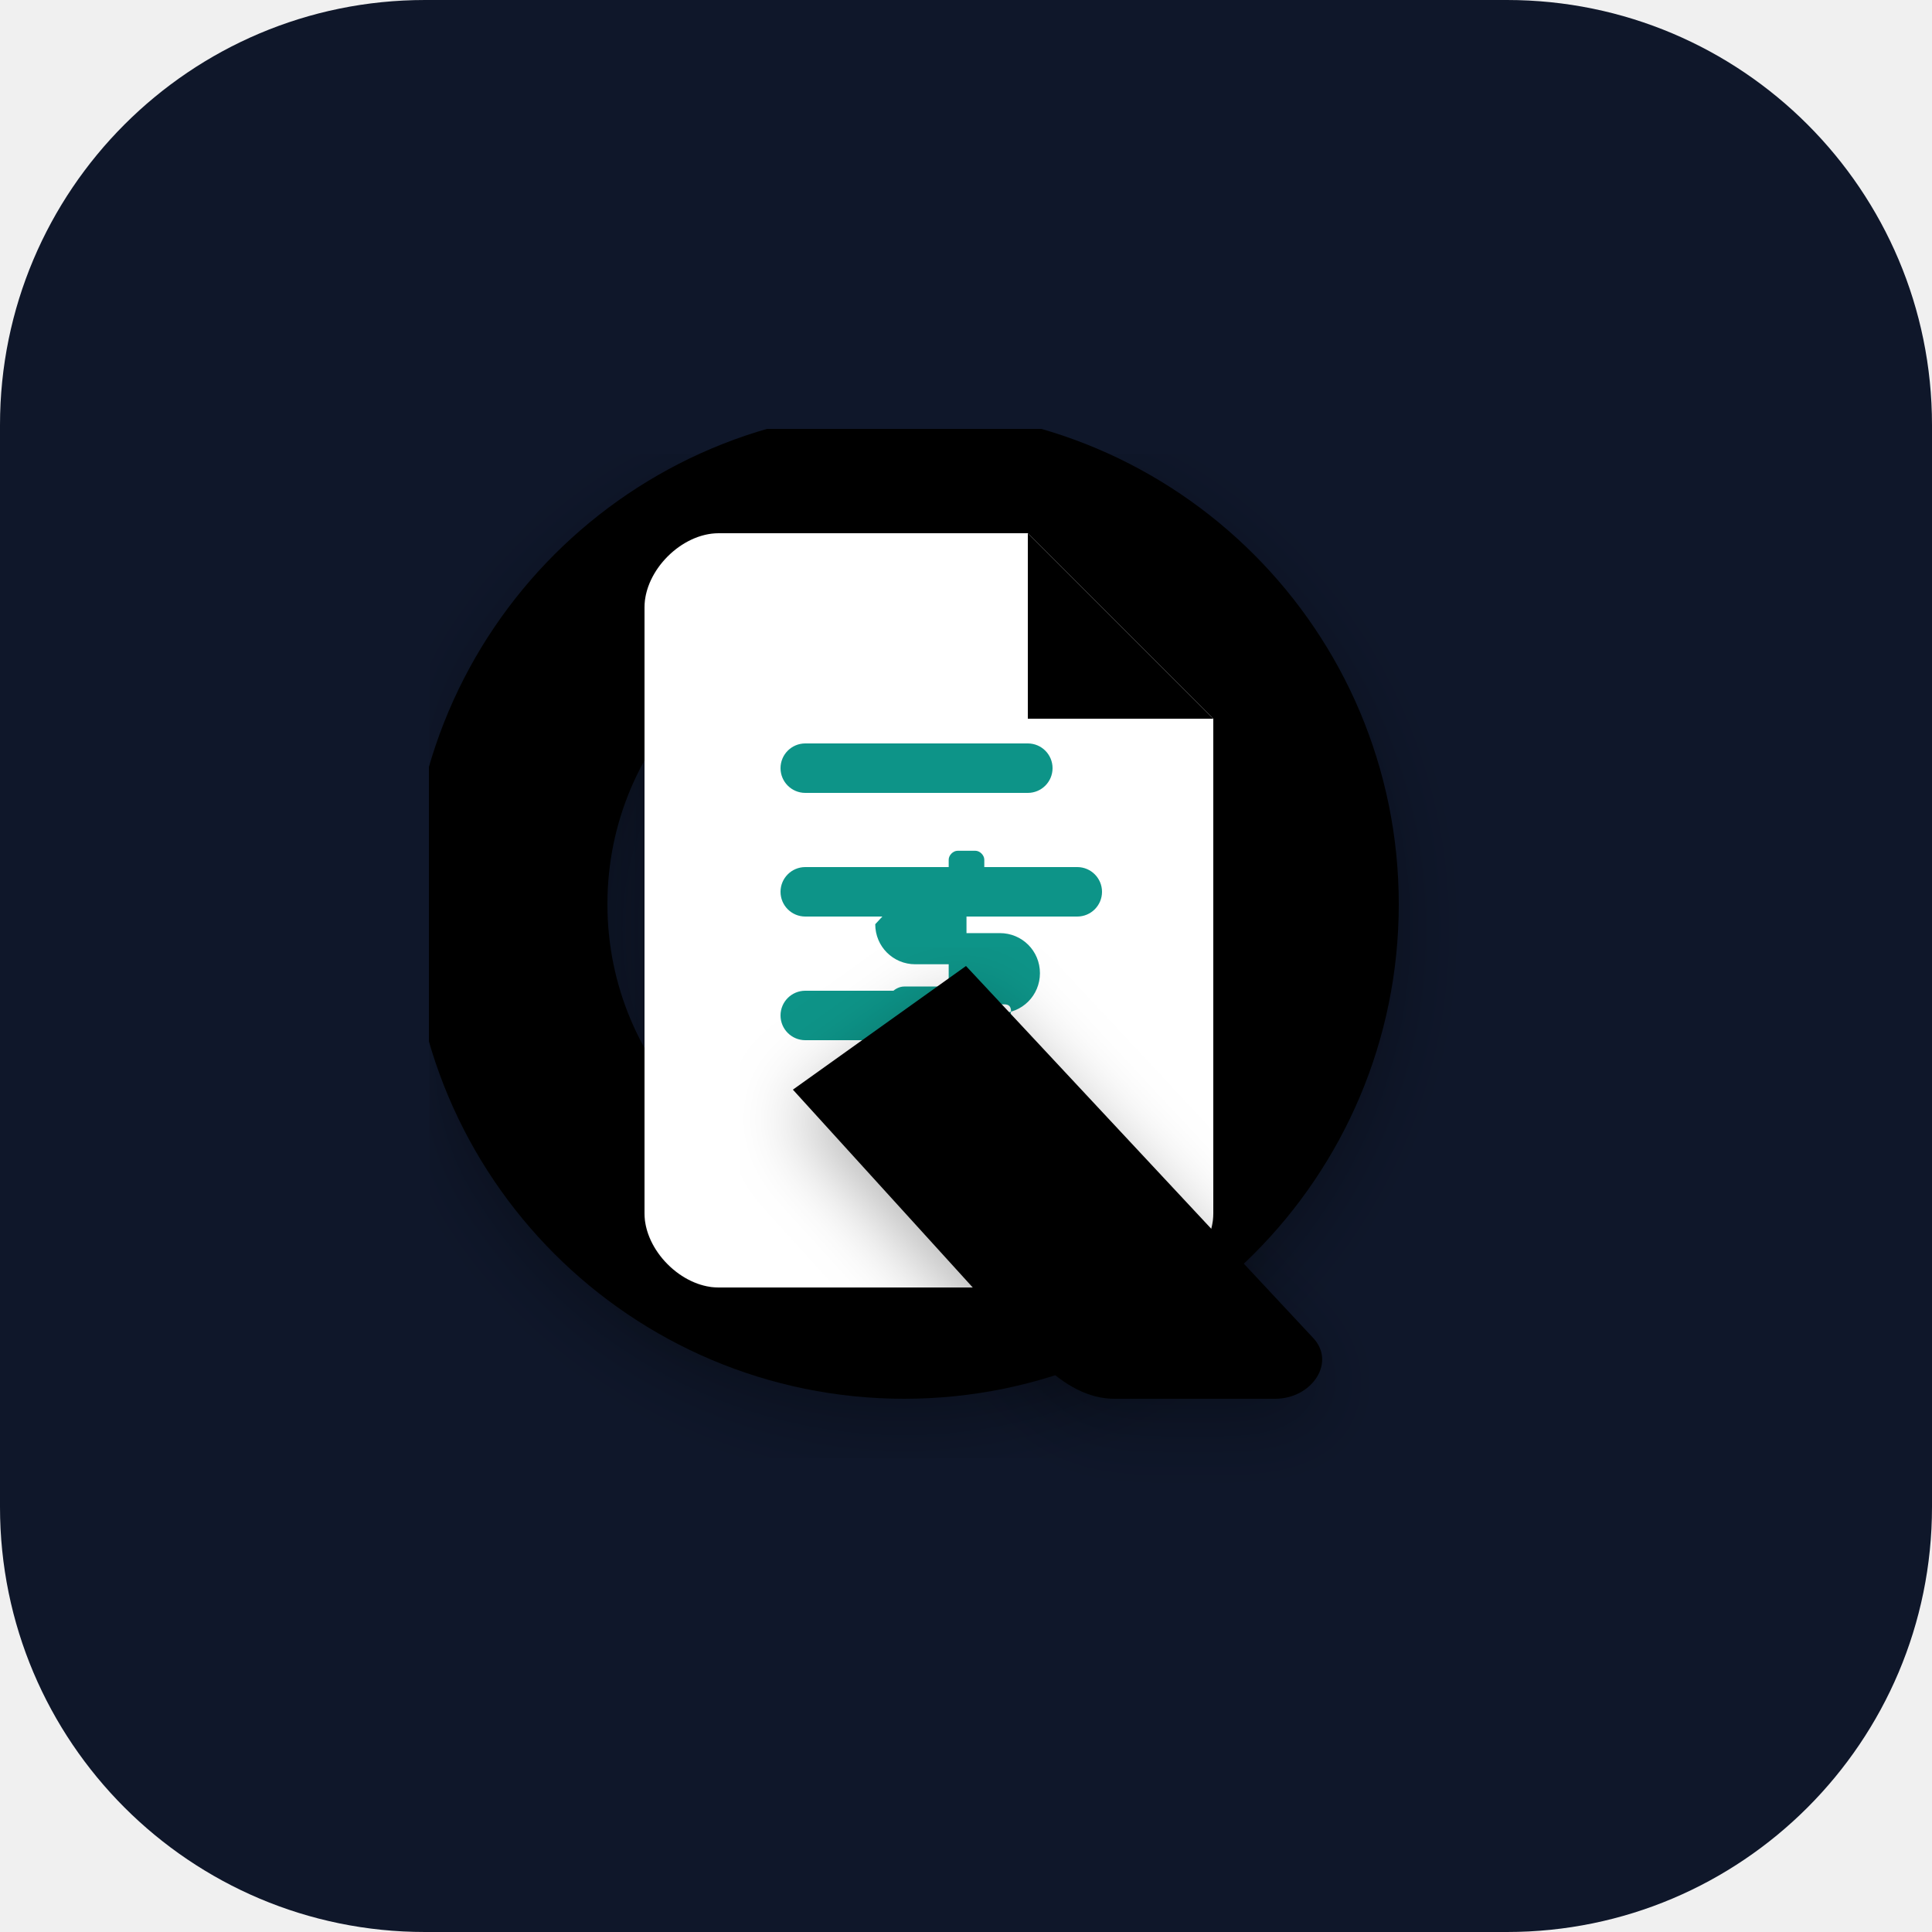
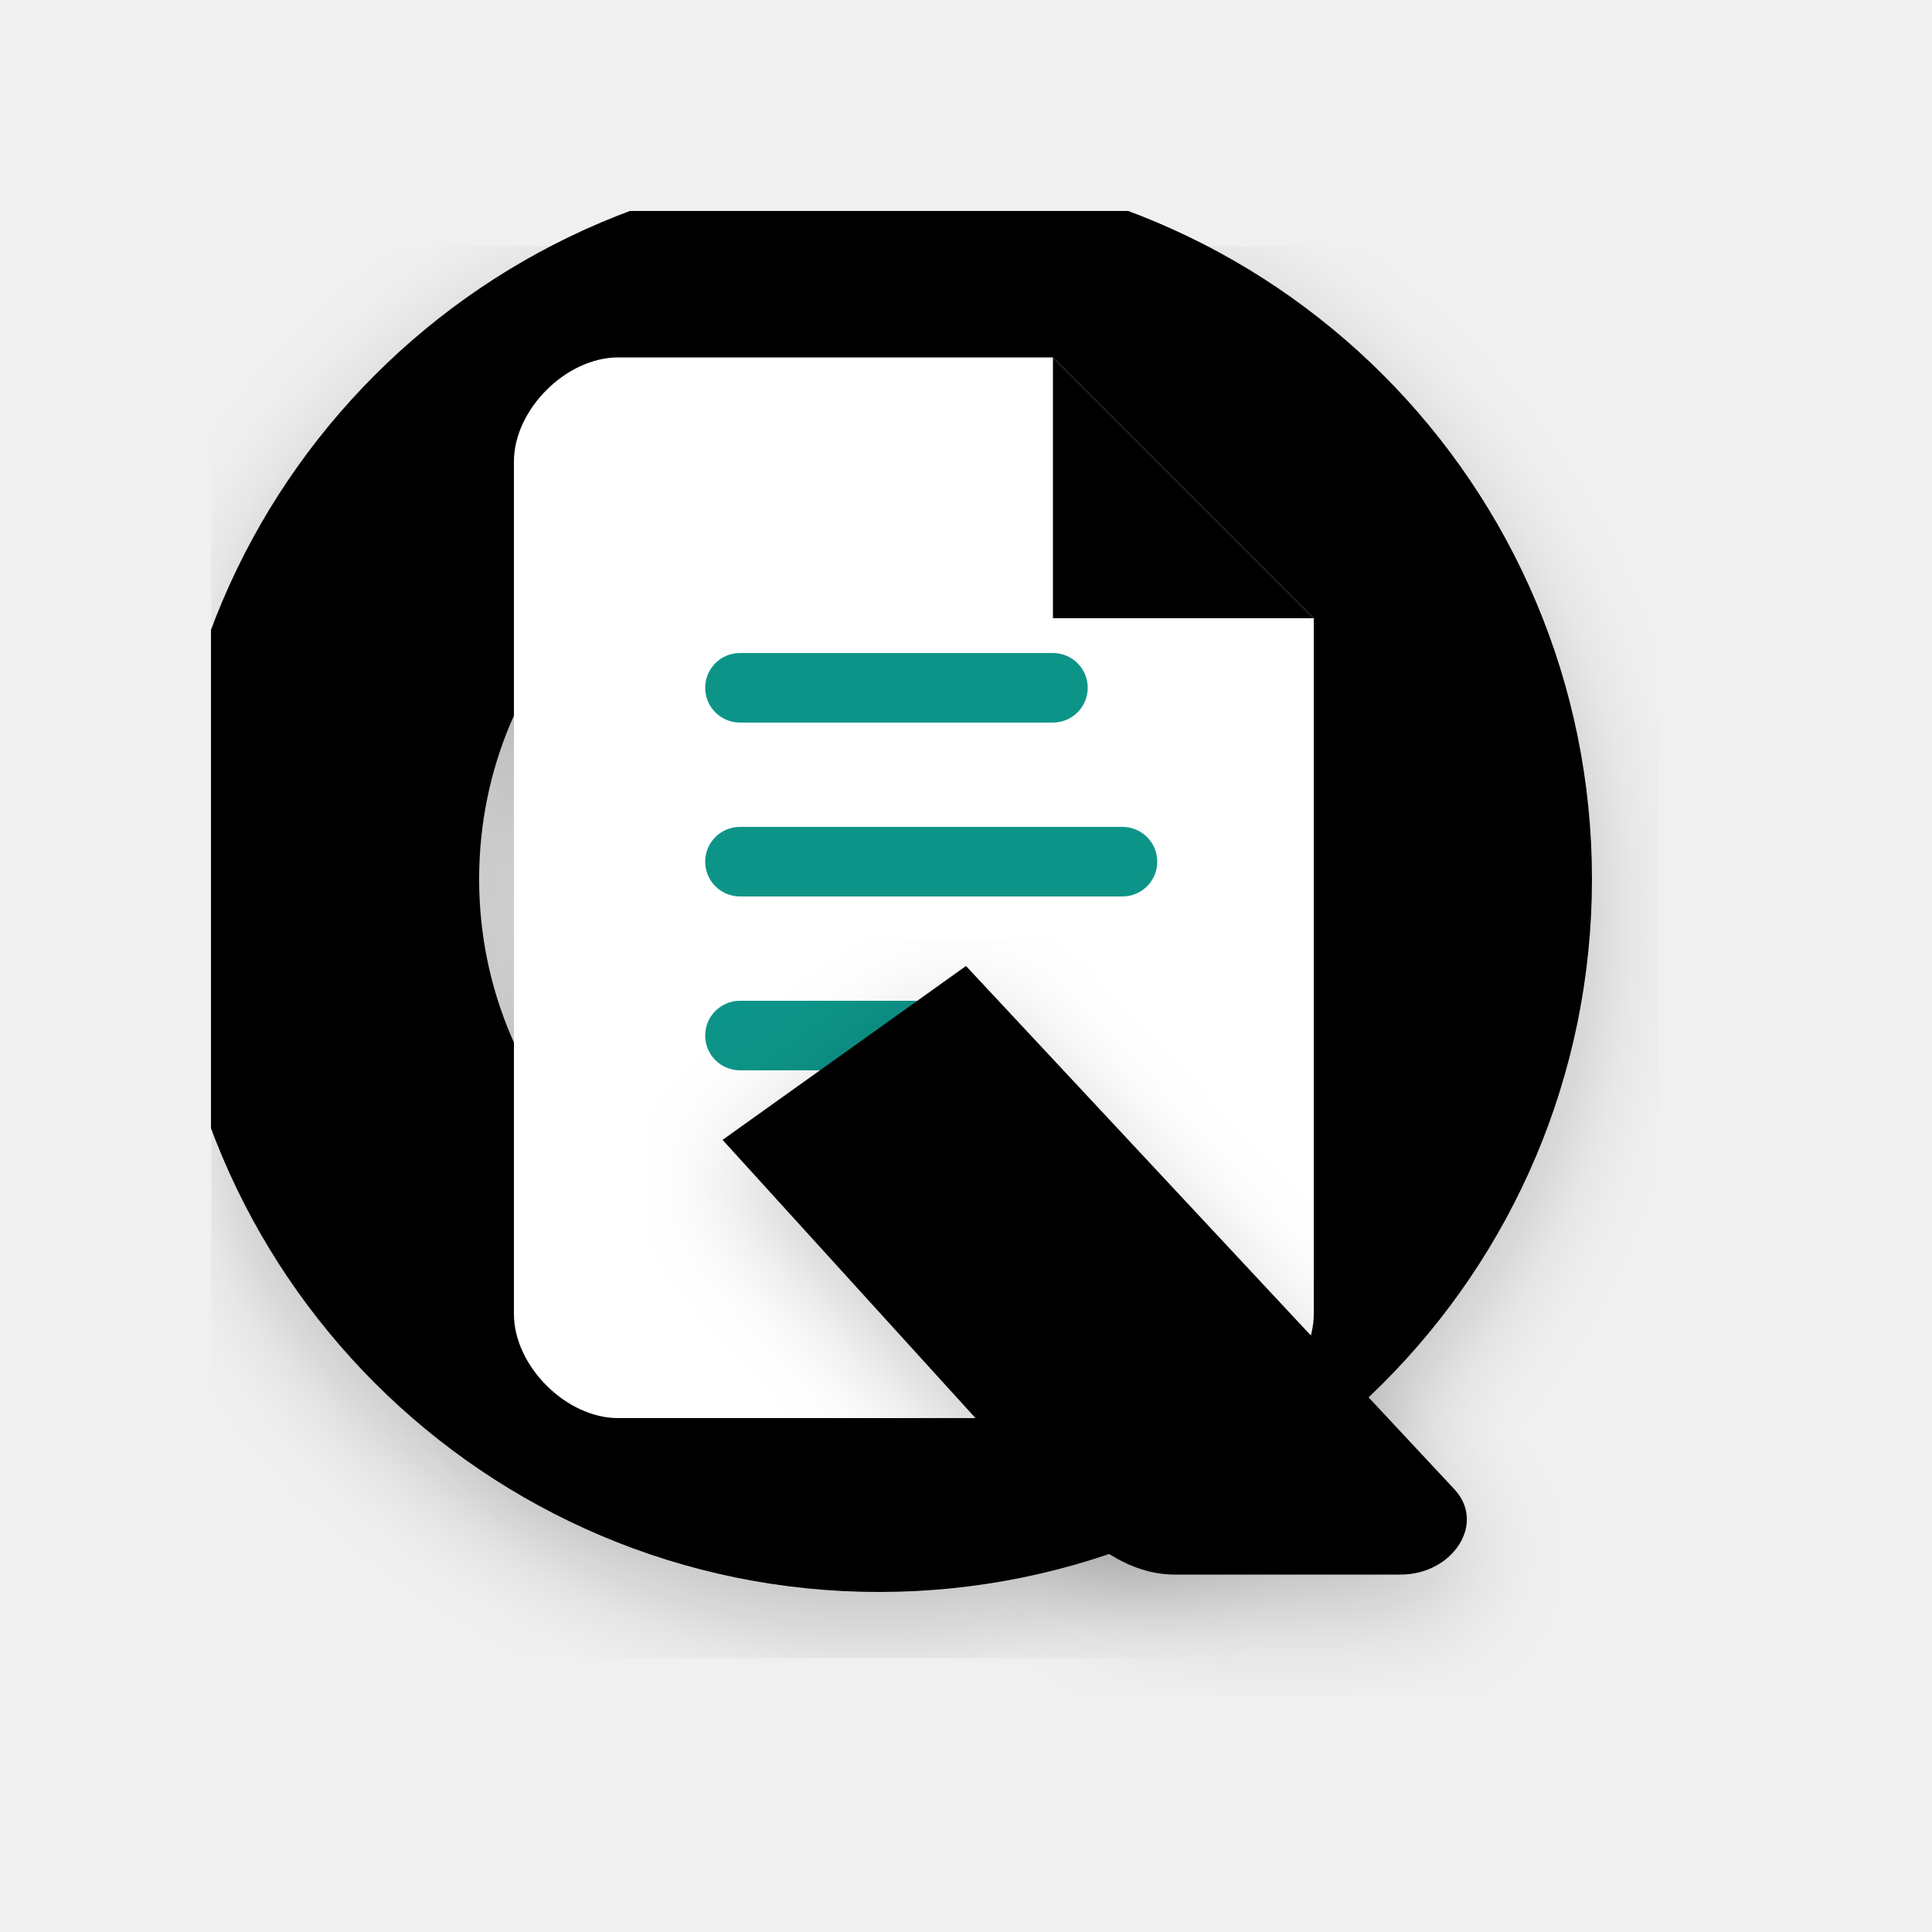
<svg xmlns="http://www.w3.org/2000/svg" viewBox="0 0 100 100" width="512" height="512" fill="none">
  <defs>
    <linearGradient id="brandGradient" x1="0" y1="0" x2="1" y2="1">
      <stop offset="0%" stopColor="#00d2ff" />
      <stop offset="50%" stopColor="#059669" />
      <stop offset="100%" stopColor="#0f766e" />
    </linearGradient>
    <linearGradient id="foldGradient" x1="0" y1="1" x2="1" y2="0">
      <stop offset="0%" stopColor="#cbd5e1" />
      <stop offset="100%" stopColor="#ffffff" />
    </linearGradient>
    <filter id="shadow1" x="-10%" y="-10%" width="130%" height="130%">
-       <feDropShadow dx="0" dy="2" stdDeviation="3" flood-opacity="0.3" />
+       <feDropShadow dx="0" dy="2" stdDeviation="3" flood-opacity="0.2" />
    </filter>
  </defs>
-   <rect width="100" height="100" rx="22" fill="#0f172a" />
-   <g transform="translate(18, 18) scale(0.64)">
-     <circle cx="45" cy="45" r="32" fill="none" stroke="url(#brandGradient)" stroke-width="16" filter="url(#shadow1)" />
+   <g transform="translate(5, 5) scale(0.9)">
+     <circle cx="45" cy="45" r="32" fill="none" stroke="url(#brandGradient)" stroke-width="18" filter="url(#shadow1)" />
    <path d="M30 15 H55 L70 30 V70 C70 73 67 76 64 76 H30 C27 76 24 73 24 70 V21 C24 18 27 15 30 15 Z" fill="#ffffff" filter="url(#shadow1)" />
    <path d="M55 15 V30 H70 Z" fill="url(#foldGradient)" />
    <rect x="35" y="32" width="22" height="4" rx="2" fill="#0d9488" />
    <rect x="35" y="42" width="26" height="4" rx="2" fill="#0d9488" />
    <rect x="35" y="52" width="14" height="4" rx="2" fill="#0d9488" />
-     <path transform="scale(1.8) translate(-16, -26)" d="M41 50.5c0-.4.3-.8.8-.8h1.2v-.7c0-.2.2-.4.4-.4h.8c.2 0 .4.2.4.4v.7h1.2c.4 0 .8.4.8.8s-.4.8-.8.8h-2v1h1.5c1 0 1.8.8 1.8 1.8s-.8 1.8-1.8 1.8V57c0 .2-.2.4-.4.4h-.8c-.2 0-.4-.2-.4-.4v-.7H41c-.4 0-.8-.4-.8-.8s.4-.8.8-.8h2v-1H41.5c-1 0-1.8-.8-1.8-1.8zm3 1c.2 0 .3-.1.3-.3s-.1-.3-.3-.3h-1.2c-.2 0-.3.1-.3.3s.1.3.3.3H44zm.3 4c-.2 0-.3.1-.3.3s.1.3.3.3h1.2c.2 0 .3-.1.3-.3s-.1-.3-.3-.3h-1.2z" fill="#0d9488" />
+     <path transform="translate(39, 56) scale(0.6)" d="M19.5,14 H10 V11 H13.5 C15.5,11 17,10 17,8 C17,6.5 15.5,5.5 13.5,5.5 H10 V3 H20 V0 H6 V3 H10 C12,3 13,4 13,5.5 C13,7 12,8 10,8 H6 V11 H10 V14 H6 V17 H10.5 L19.5,28 H24 L14.5,17 H19.5 V14 Z" fill="#0d9488" />
    <path d="M 50 50 L 78 80 C 80 82 78 85 75 85 L 62 85 C 60 85 58 84 56 82 L 36 60 Z" fill="url(#brandGradient)" filter="url(#shadow1)" />
  </g>
</svg>
